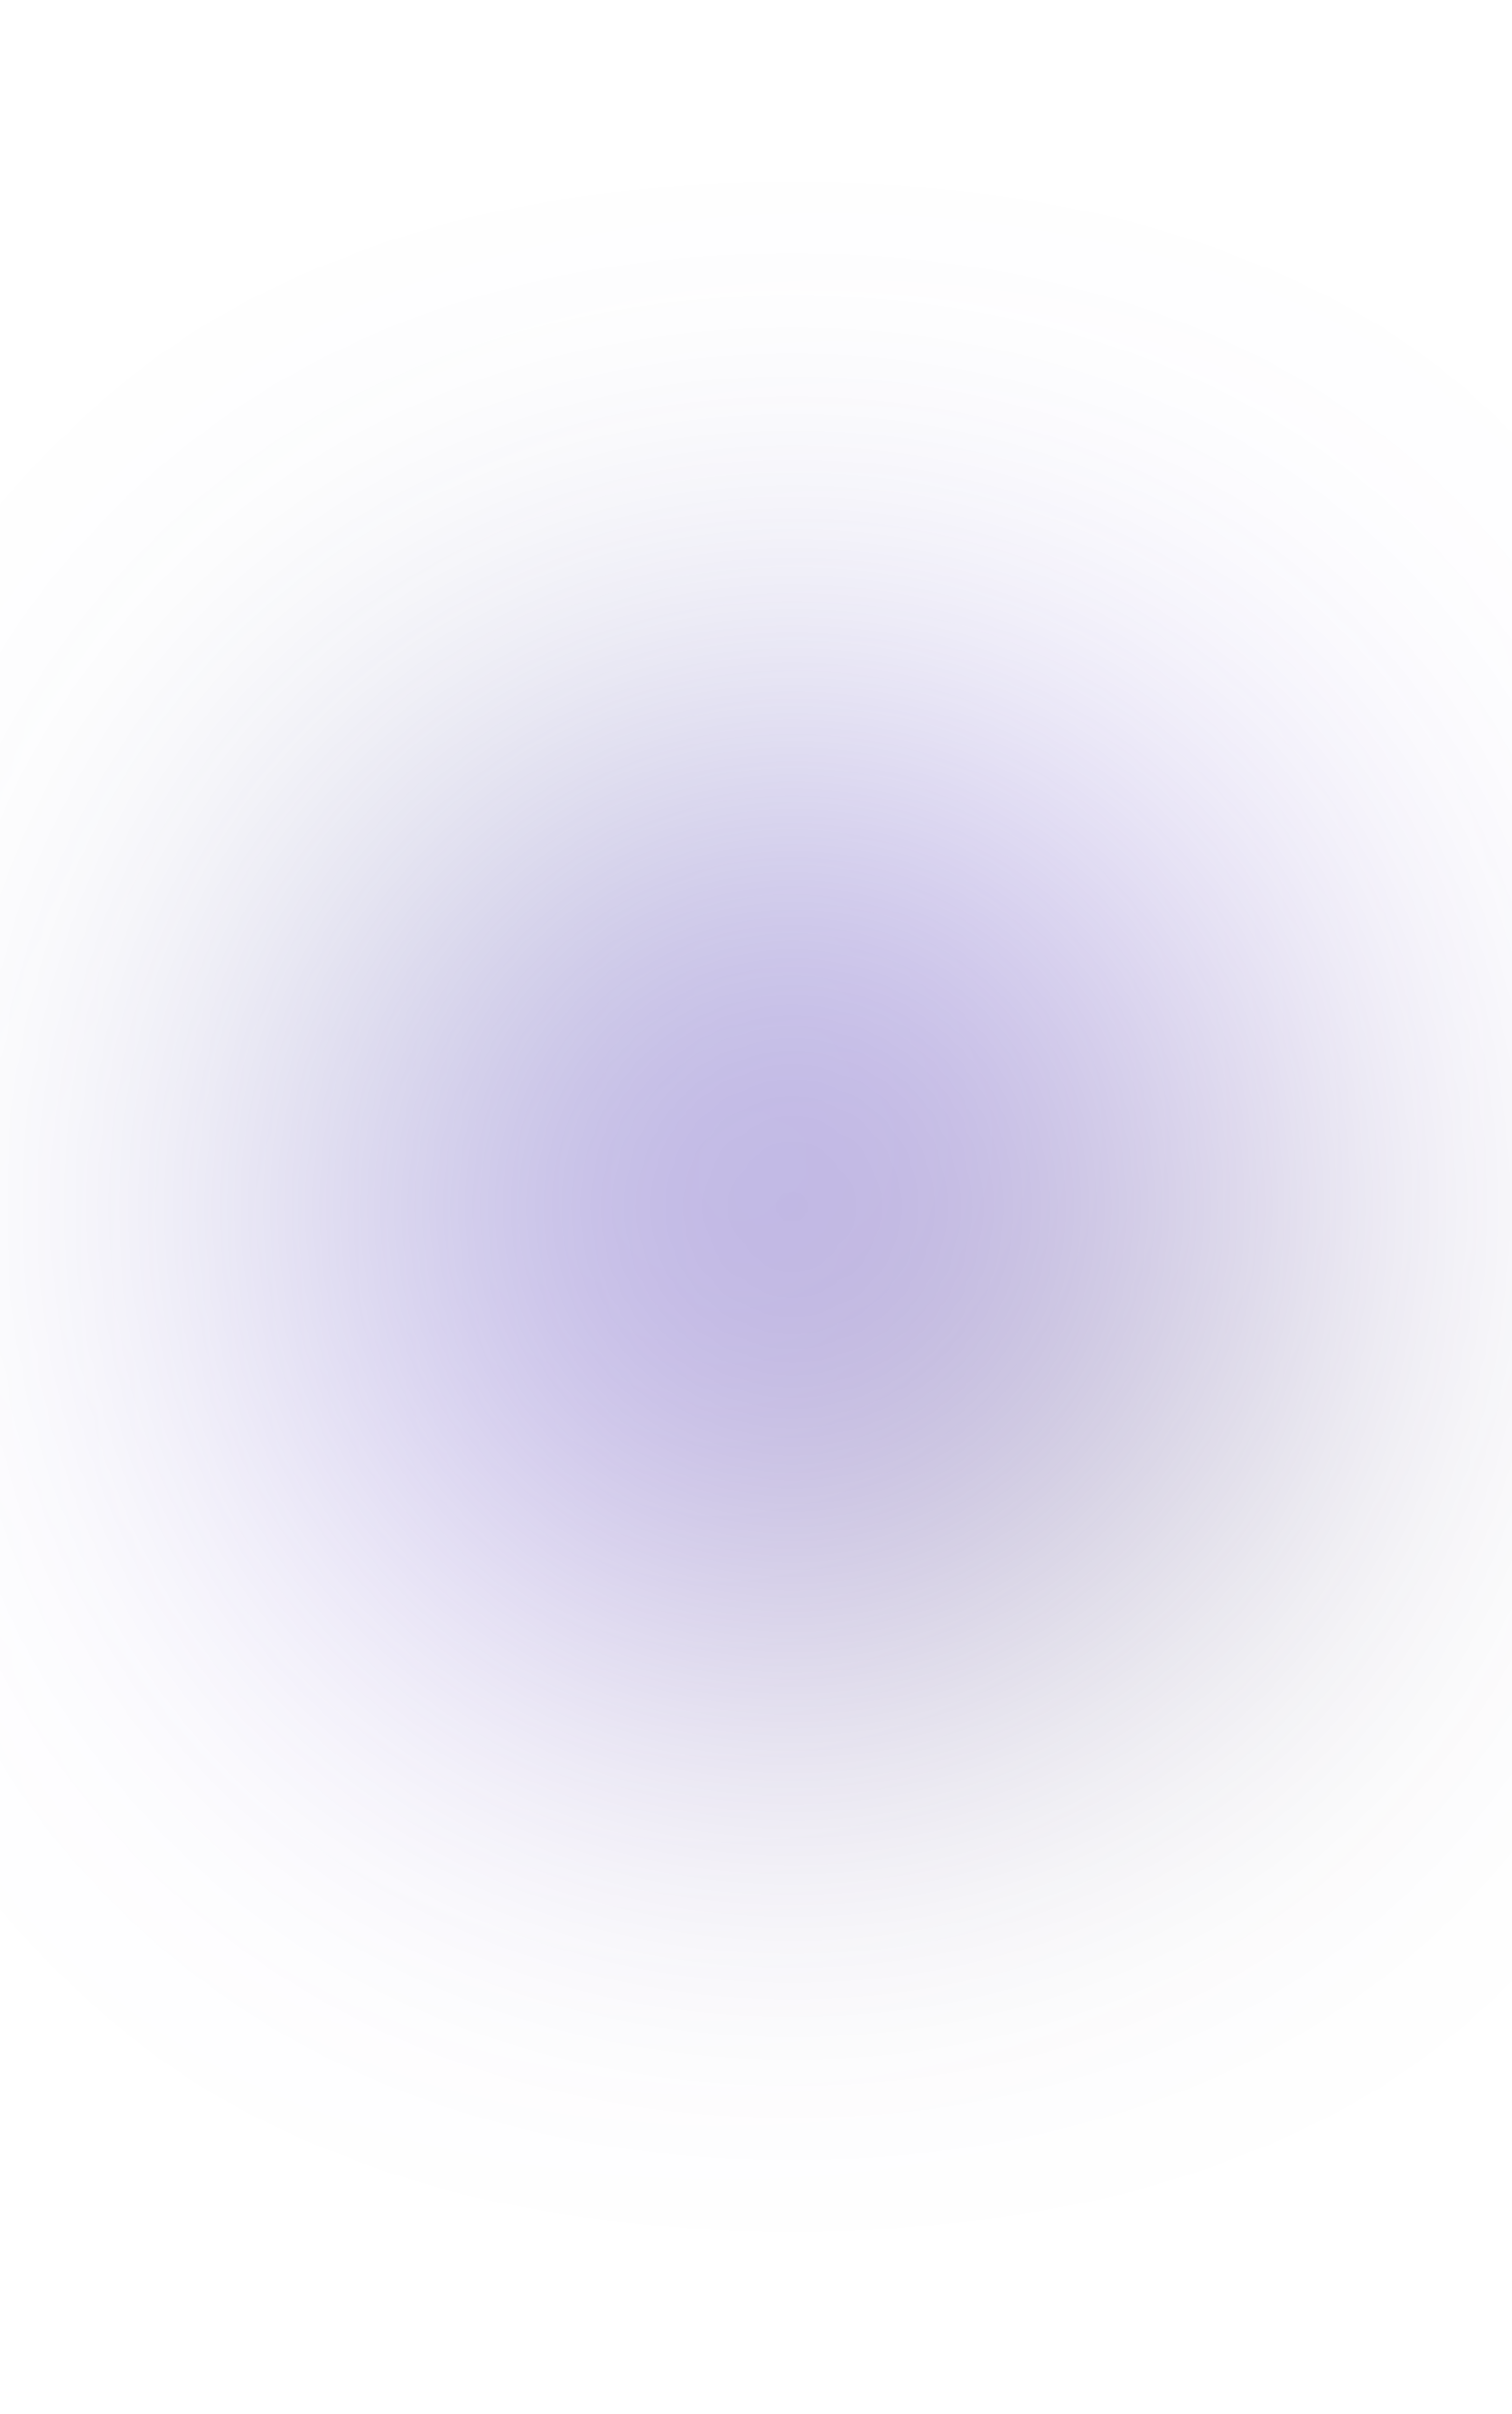
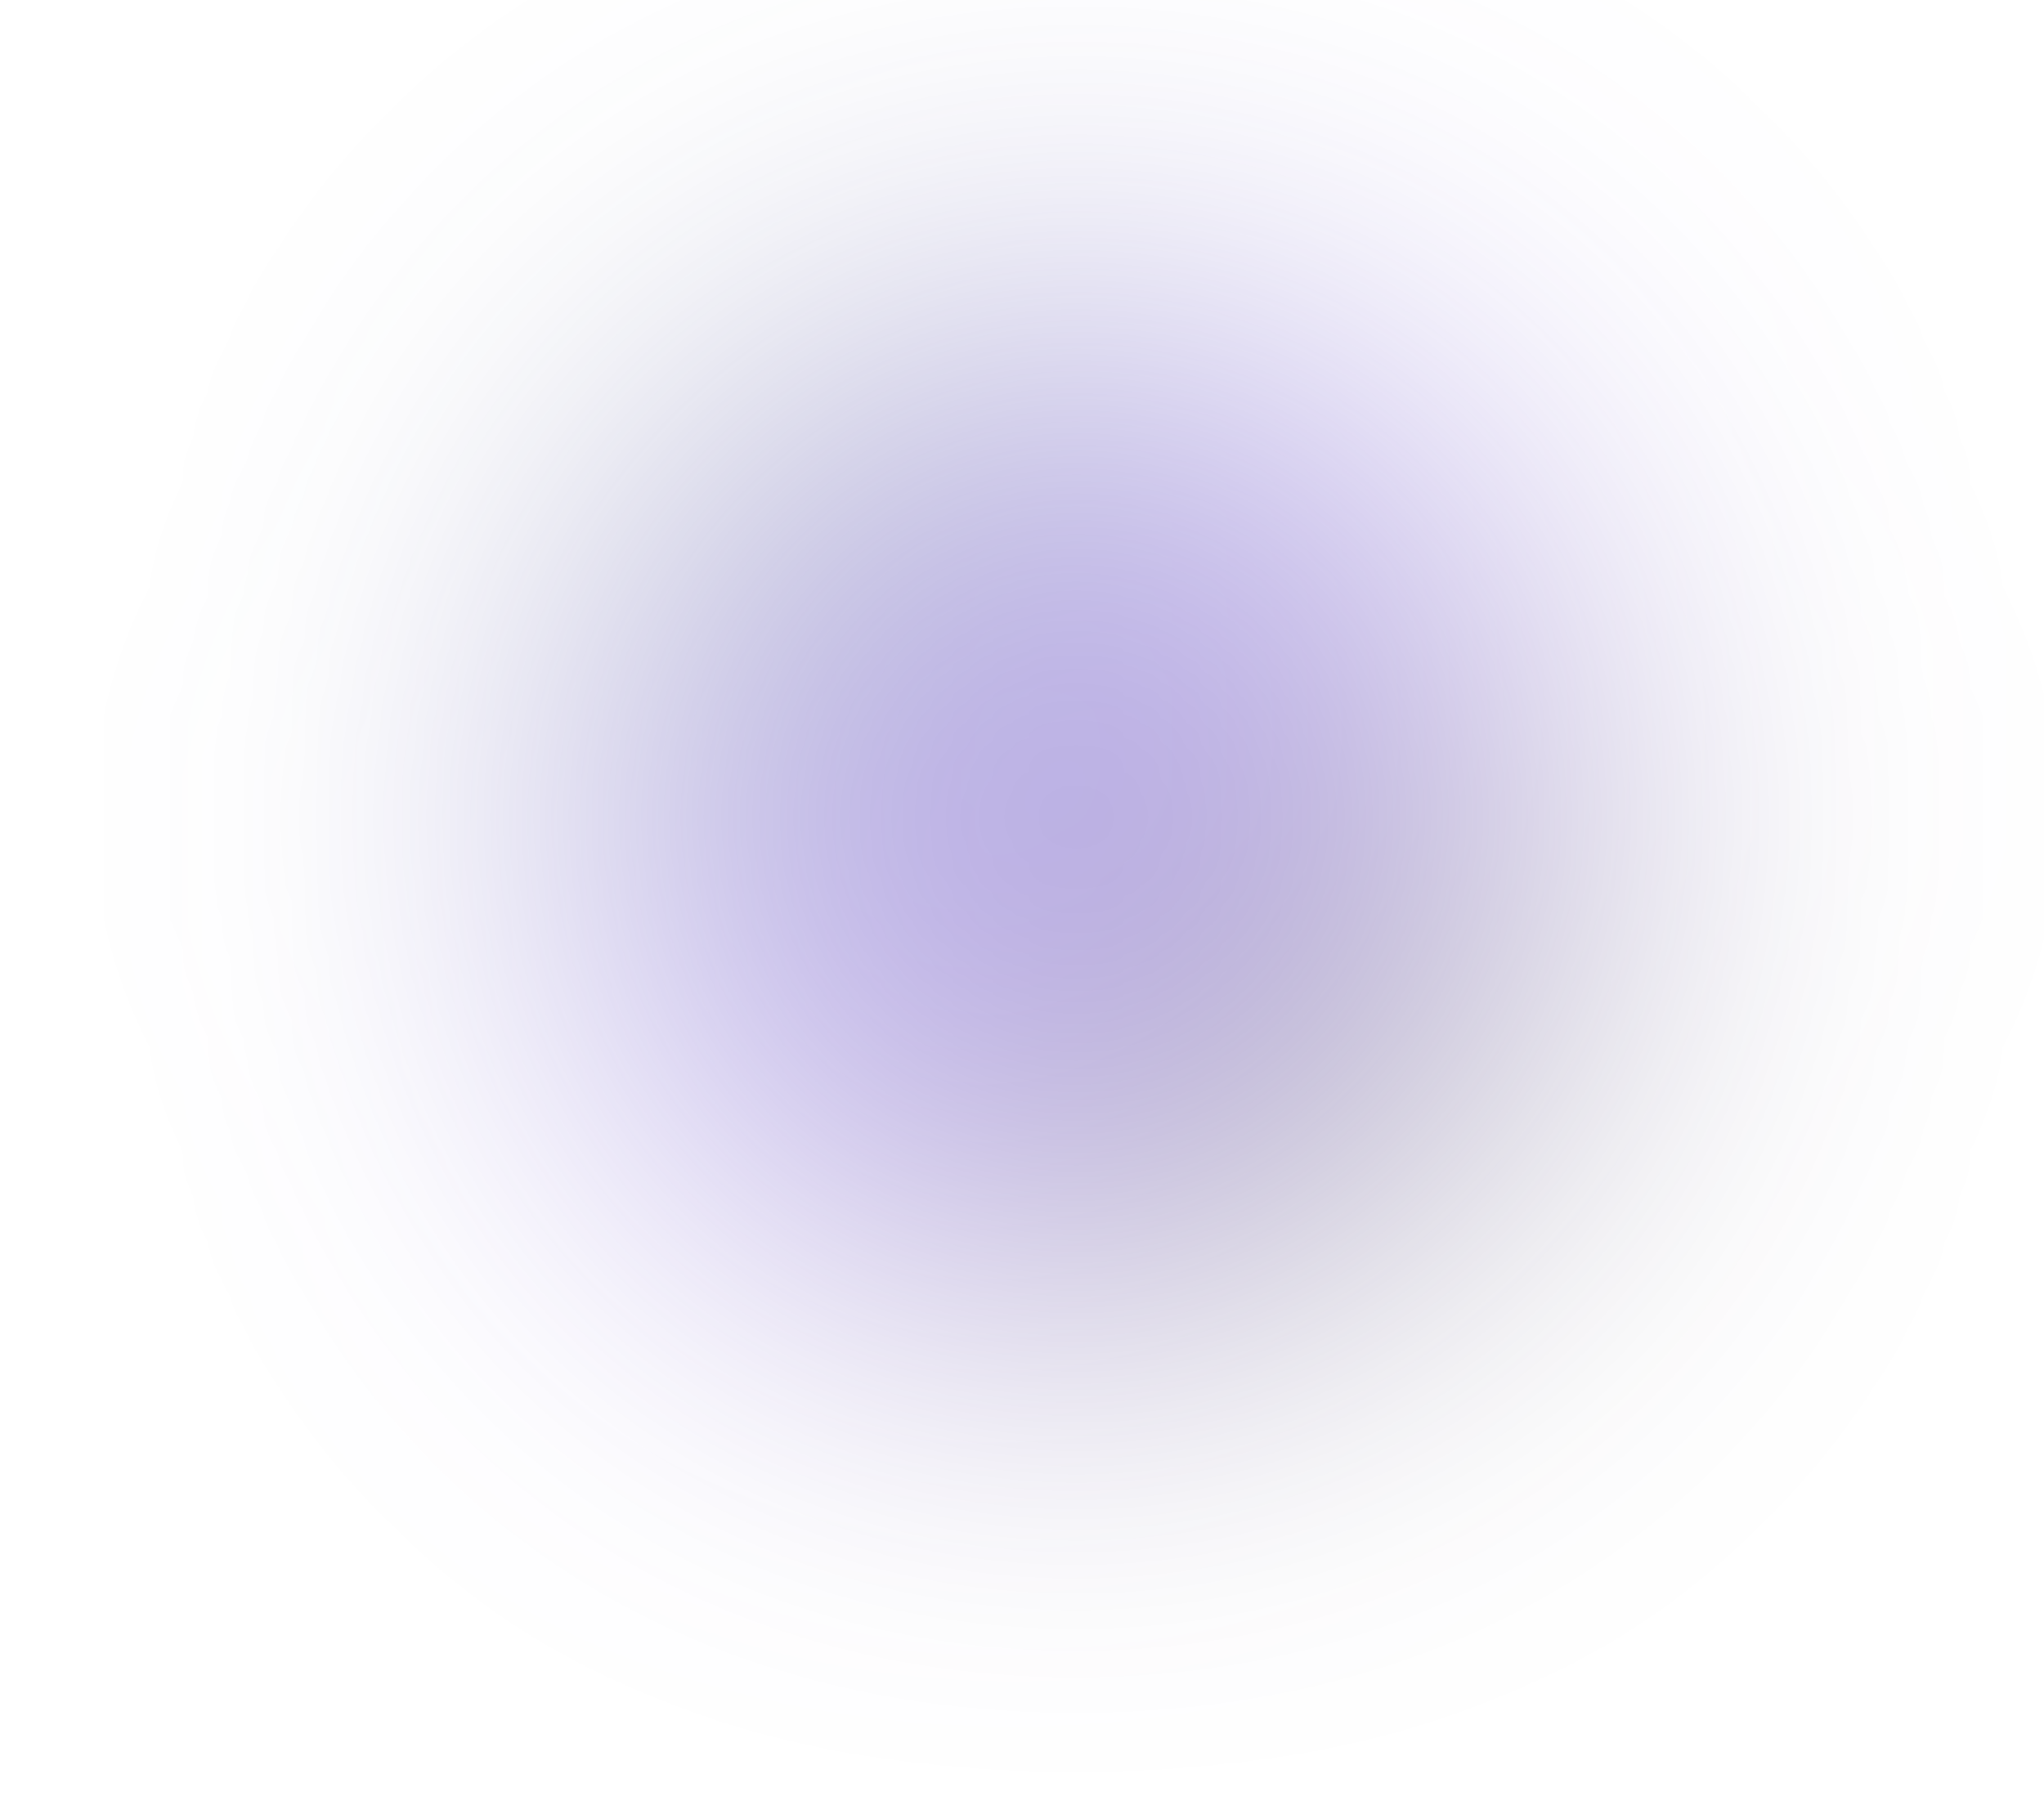
- <svg xmlns="http://www.w3.org/2000/svg" width="1680" height="2683" viewBox="0 0 1680 2683" fill="none">
-   <g filter="url(#filter0_f_92_462)">
-     <circle cx="880.5" cy="1341.25" r="540.76" transform="rotate(-45 880.5 1341.25)" fill="url(#paint0_linear_92_462)" fill-opacity="0.4" />
+ <svg xmlns="http://www.w3.org/2000/svg" width="1309" height="1165" viewBox="0 0 1309 1165" fill="none">
+   <g filter="url(#filter0_f_167_905)">
+     <circle cx="689.25" cy="523.25" r="317.668" transform="rotate(-45 689.25 523.25)" fill="url(#paint0_linear_167_905)" fill-opacity="0.4" />
  </g>
  <defs>
-     <filter id="filter0_f_92_462" x="-460.26" y="0.49" width="2681.52" height="2681.52" filterUnits="userSpaceOnUse" color-interpolation-filters="sRGB">
+     <filter id="filter0_f_167_905" x="-28.418" y="-194.417" width="1435.34" height="1435.33" filterUnits="userSpaceOnUse" color-interpolation-filters="sRGB">
      <feFlood flood-opacity="0" result="BackgroundImageFix" />
      <feBlend mode="normal" in="SourceGraphic" in2="BackgroundImageFix" result="shape" />
-       <feGaussianBlur stdDeviation="400" result="effect1_foregroundBlur_92_462" />
+       <feGaussianBlur stdDeviation="200" result="effect1_foregroundBlur_167_905" />
    </filter>
-     <linearGradient id="paint0_linear_92_462" x1="880.5" y1="800.49" x2="880.5" y2="1882.01" gradientUnits="userSpaceOnUse">
+     <linearGradient id="paint0_linear_167_905" x1="689.25" y1="205.582" x2="689.25" y2="840.918" gradientUnits="userSpaceOnUse">
      <stop stop-color="#1C3459" />
      <stop offset="0.492" stop-color="#6D3EF3" />
      <stop offset="1" stop-color="#131417" />
    </linearGradient>
  </defs>
</svg>
